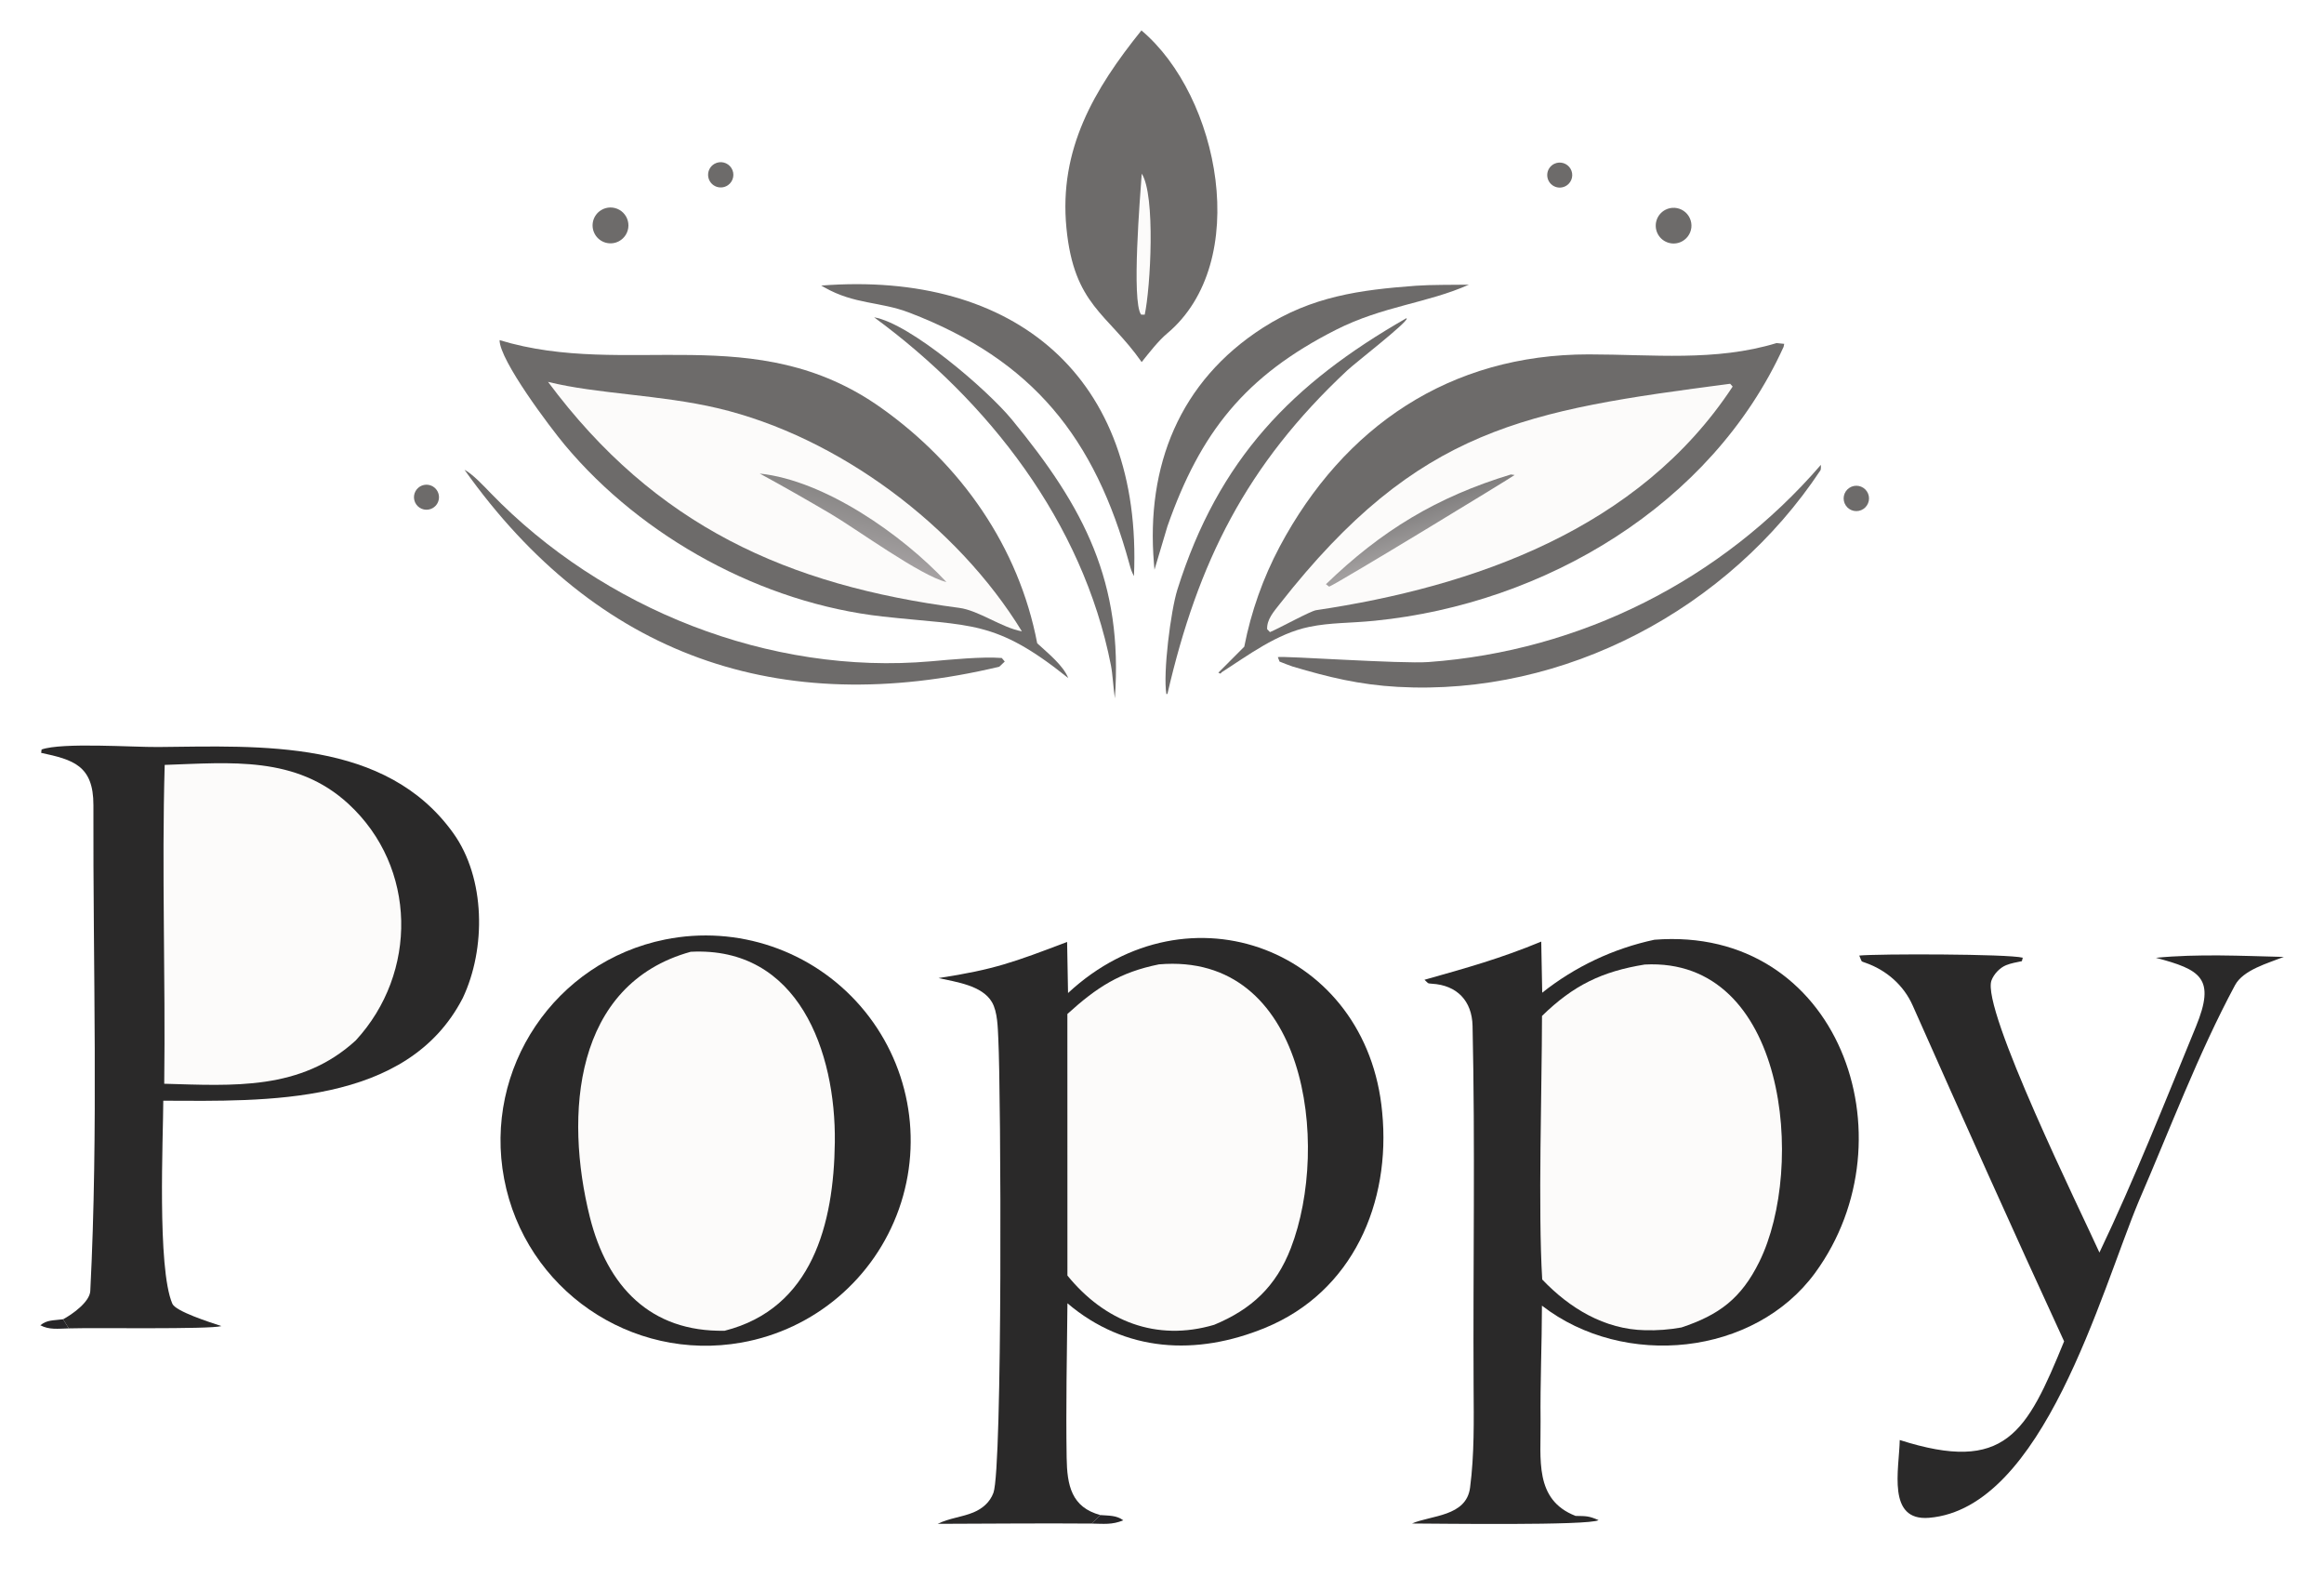
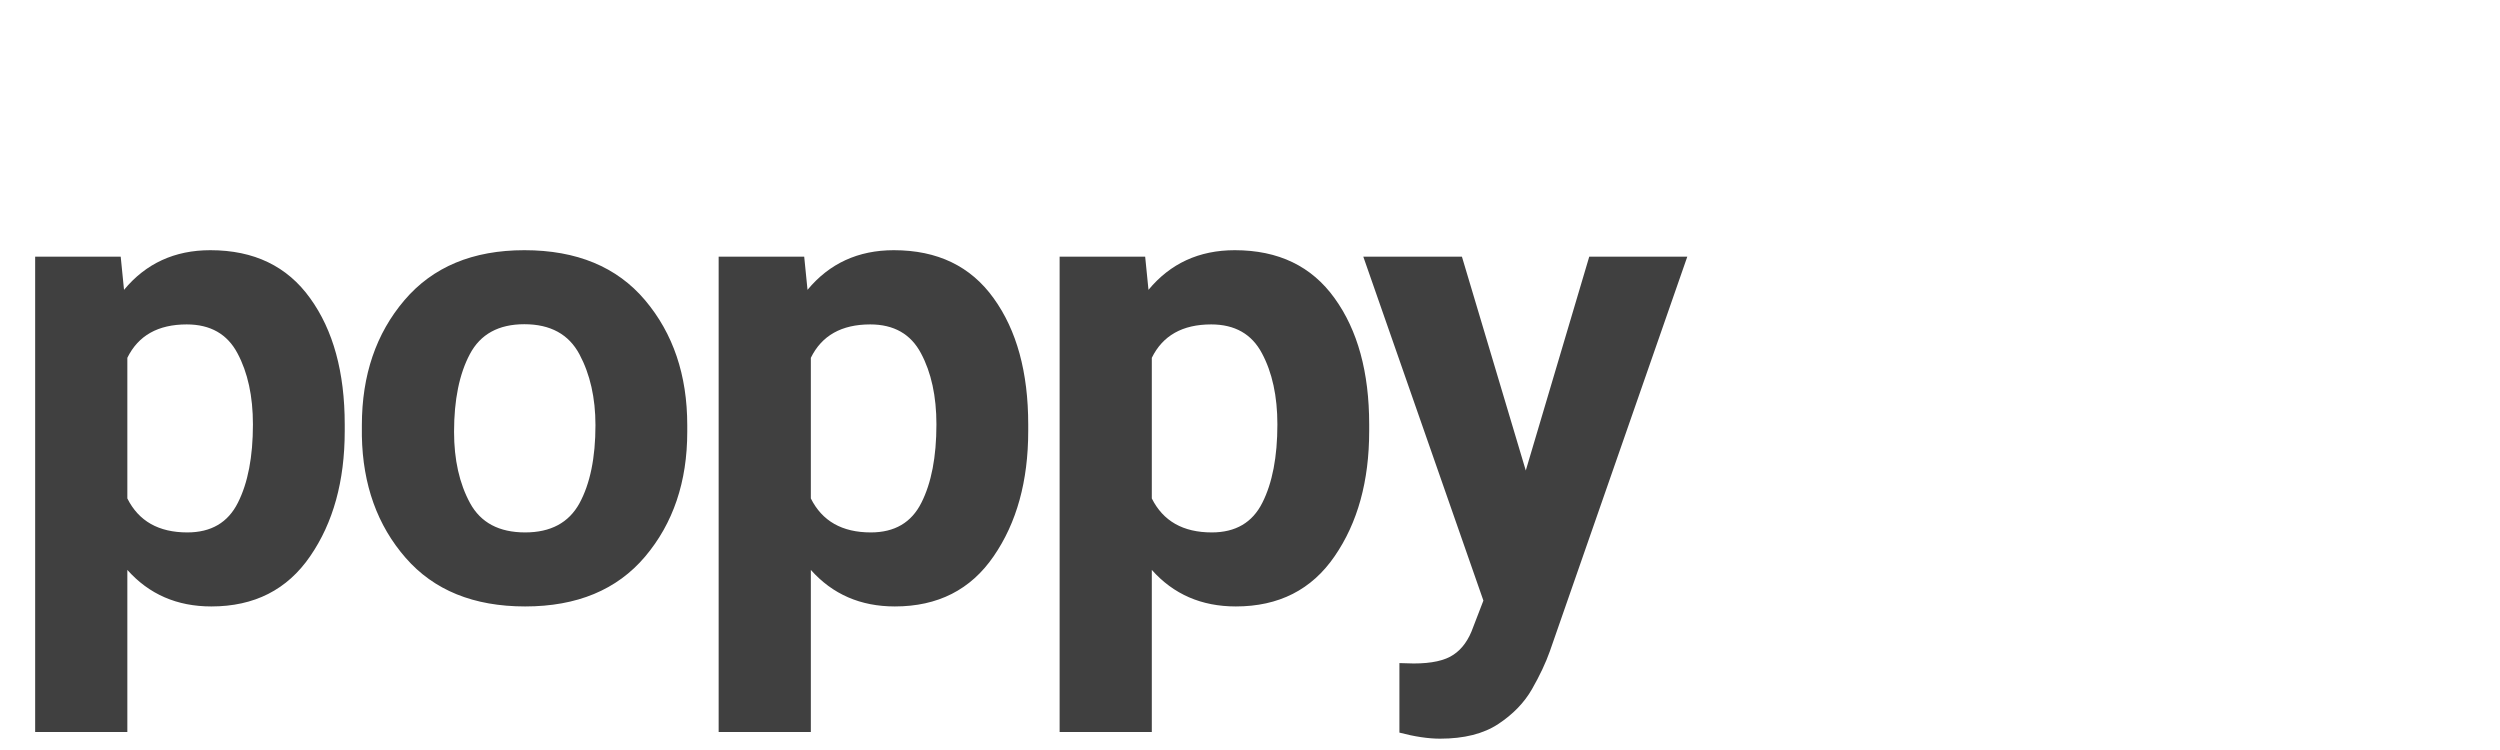
- <svg xmlns="http://www.w3.org/2000/svg" version="1.1" viewBox="650 350 760 520">
-   <defs>
-     <linearGradient id="Gradient1" gradientUnits="userSpaceOnUse" x1="931.83" y1="512.784" x2="927.23" y2="530.978">
-       <stop class="stop0" offset="0" stop-opacity="1" stop-color="rgb(136,134,133)" />
-       <stop class="stop1" offset="1" stop-opacity="1" stop-color="rgb(165,161,162)" />
-     </linearGradient>
-     <linearGradient id="Gradient2" gradientUnits="userSpaceOnUse" x1="1112.44" y1="515.569" x2="1116.98" y2="528.633">
-       <stop class="stop0" offset="0" stop-opacity="1" stop-color="rgb(127,125,125)" />
-       <stop class="stop1" offset="1" stop-opacity="1" stop-color="rgb(162,159,159)" />
-     </linearGradient>
-   </defs>
-   <path transform="translate(0,0)" fill="rgb(42,41,41)" d="M 999.273 674.649 C 1038.76 637.981 1097.14 660.516 1102 713.597 C 1104.91 743.203 1092.39 772.338 1063.74 784.103 C 1041.28 793.328 1017.97 792.138 999.077 776.083 C 998.906 792.887 998.556 809.793 998.817 826.584 C 998.958 835.593 1000.37 842.788 1009.86 845.317 L 1006.97 848.103 C 990.292 847.963 973.35 848.151 956.648 848.186 C 960.424 846.31 964.55 846.017 968.34 844.446 C 971.299 843.219 973.743 841.107 974.87 838.055 C 977.885 829.886 977.357 707.078 976.471 689.643 C 976.288 686.025 976.263 680.832 974.385 677.62 C 971.174 672.128 962.594 671.038 956.929 669.761 C 975.18 666.964 981.442 664.596 998.97 657.954 L 999.273 674.649 z" />
-   <path transform="translate(0,0)" fill="rgb(252,251,250)" d="M 1029 665.279 C 1077.23 661.165 1085.16 724.261 1072.14 758.032 C 1067.3 770.599 1059.24 778.071 1047.05 783.121 C 1028.11 788.708 1011.2 781.948 999.072 767.014 L 999.056 681.502 C 1008.8 672.661 1016.23 667.874 1029 665.279 z" />
-   <path transform="translate(0,0)" fill="rgb(42,41,41)" d="M 1191.03 657.228 C 1251.3 652.487 1275.81 721.894 1243.65 766.046 C 1223.78 793.322 1181.09 797.623 1154.25 776.854 C 1154.23 789.396 1153.66 802.044 1153.8 814.574 C 1153.94 826.99 1151.65 840.328 1165.25 845.595 C 1168.82 845.658 1169.52 845.588 1172.77 846.974 C 1169.77 848.826 1119.41 848.091 1111.75 848.078 C 1118.06 845.348 1129.5 845.837 1130.74 836.384 C 1132.18 825.362 1131.96 814.399 1131.9 803.268 C 1131.69 764.006 1132.44 724.654 1131.56 685.413 C 1131.38 677.176 1126.44 672.086 1118.28 671.609 C 1116.6 671.51 1117.12 671.43 1115.84 670.318 C 1129.63 666.43 1140.83 663.314 1154.02 657.836 L 1154.34 674.541 C 1165.07 666.016 1177.63 660.091 1191.03 657.228 z" />
-   <path transform="translate(0,0)" fill="rgb(252,251,250)" d="M 1187.86 665.333 C 1234.32 662.863 1240.55 731.601 1225.36 762.462 C 1219.41 774.552 1212.14 779.904 1199.87 783.986 C 1195.94 784.698 1191.95 785 1187.96 784.887 C 1174.7 784.62 1163.26 777.683 1154.34 768.297 C 1152.95 745.352 1154.24 706.261 1154.27 682.143 C 1164.58 672.062 1173.96 667.589 1187.86 665.333 z" />
-   <path transform="translate(0,0)" fill="rgb(42,41,41)" d="M 670.638 781.302 C 673.57 779.744 679.343 775.664 679.527 772.057 C 682.212 719.444 680.382 666.035 680.549 613.245 C 680.59 600.184 673.823 598.357 663.459 596.131 L 663.601 595.035 C 670.308 592.657 693.506 594.297 701.715 594.22 C 735.398 593.902 776.122 591.519 798.25 622.4 C 808.774 637.088 808.997 660.118 801.329 676.301 C 783.12 711.599 736.716 709.974 703.397 709.855 C 703.382 721.55 701.328 764.581 706.365 776.231 C 707.449 778.739 718.685 782.309 722.406 783.532 C 718.578 784.664 680.351 784.016 672.485 784.289 L 670.638 781.302 z" />
-   <path transform="translate(0,0)" fill="rgb(252,251,250)" d="M 703.858 600.068 C 725.413 599.35 746.827 597.007 763.985 612.847 C 786.422 633.561 786.678 668.104 766.322 690.165 C 748.366 706.605 726.201 704.931 703.706 704.309 C 704.154 669.809 702.868 634.494 703.858 600.068 z" />
-   <path transform="translate(0,0)" fill="rgb(42,41,41)" d="M 867.517 657.149 C 891.179 652.386 915.576 660.705 931.398 678.933 C 947.22 697.16 952.027 722.485 943.983 745.242 C 935.94 767.999 916.287 784.678 892.525 788.915 C 856.349 795.366 821.718 771.501 814.866 735.398 C 808.014 699.295 831.493 664.402 867.517 657.149 z" />
-   <path transform="translate(0,0)" fill="rgb(252,251,250)" d="M 875.875 661.165 C 911.135 659.329 923.372 693.87 923.008 723.466 C 922.681 750.115 915.62 777.784 886.977 785.058 C 862.683 785.513 848.56 770.56 842.892 747.892 C 834.542 714.497 837.616 671.752 875.875 661.165 z" />
-   <path transform="translate(0,0)" fill="rgb(109,107,106)" d="M 1230.98 462.159 L 1233.48 462.414 C 1233.41 462.746 1233.34 463.078 1233.27 463.411 C 1209.7 515.217 1155.07 547.392 1099.59 552.937 C 1091.09 553.787 1085.22 553.491 1078.12 554.952 C 1067.55 557.129 1058.17 564.241 1049.51 569.785 L 1049.13 570.23 L 1048.42 569.924 L 1056.9 561.426 C 1059.13 550.001 1063.04 538.968 1068.5 528.685 C 1089.44 489.439 1124.15 465.86 1169.52 465.859 C 1190.52 465.859 1210.93 468.256 1230.98 462.159 z" />
-   <path transform="translate(0,0)" fill="rgb(252,251,250)" d="M 1215.8 475.463 L 1216.62 476.379 C 1185.97 523.045 1131.84 541.826 1080.41 549.487 C 1078.5 549.77 1068.53 555.311 1065.3 556.658 L 1064.38 555.696 C 1064.24 552.505 1066.58 549.921 1068.59 547.354 C 1113.94 489.582 1149.03 484.22 1215.8 475.463 z" />
-   <path transform="translate(0,0)" fill="url(#Gradient2)" d="M 1144.08 505.123 L 1145.31 505.288 C 1145.05 505.672 1087.62 540.641 1084.66 541.795 C 1084.31 541.529 1083.96 541.263 1083.61 540.997 C 1101.75 523.473 1119.85 512.484 1144.08 505.123 z" />
-   <path transform="translate(0,0)" fill="rgb(109,107,106)" d="M 813.373 461.198 C 855.013 473.886 896.982 454.108 938.16 483.335 C 964.298 501.886 983.166 528.774 989.19 560.304 C 992.625 563.487 997.708 567.529 999.337 571.678 C 975.314 552.402 967.644 554.792 938.628 551.556 C 899.308 547.171 860.097 525.832 834.749 495.531 C 829.922 489.76 813.373 467.816 813.373 461.198 z" />
-   <path transform="translate(0,0)" fill="rgb(252,251,250)" d="M 829.219 474.847 C 845.138 478.817 865.931 479.019 884.714 483.453 C 924.218 492.779 963.152 521.997 984.183 556.409 C 977.567 555.209 970.075 549.569 963.676 548.728 C 907.613 541.36 864.317 522.037 829.219 474.847 z" />
-   <path transform="translate(0,0)" fill="url(#Gradient1)" d="M 898.453 504.82 C 919.807 507.078 945.124 524.9 959.503 540.283 C 951.19 538.363 929.934 522.849 921.566 517.935 C 914.161 513.587 906.264 509.053 898.453 504.82 z" />
-   <path transform="translate(0,0)" fill="rgb(42,41,41)" d="M 1258.02 662.401 C 1263.96 661.794 1306.51 661.839 1311.49 663.099 L 1311.2 664.232 C 1309.5 664.581 1307.67 664.892 1306.05 665.545 C 1303.98 666.38 1302.06 668.43 1301.27 670.5 C 1297.74 679.685 1330.85 746.792 1336.56 759.49 C 1347.9 735.762 1358.09 710.057 1368.11 685.656 C 1374.65 669.735 1369.66 667.022 1355.03 663.131 C 1368.87 661.798 1382.94 662.499 1396.85 662.846 C 1391.74 664.878 1383.59 667.06 1380.89 672.105 C 1368.85 694.527 1359.6 719.248 1349.41 742.744 C 1336.96 772.542 1318.19 843.11 1280.86 846.214 C 1266.96 847.37 1271.07 830.364 1271.26 820.782 C 1305.8 831.807 1312.76 818.506 1325.01 788.522 C 1308.21 752.123 1291.77 715.358 1275.49 678.723 C 1272.54 672.064 1266.85 667.135 1260.05 664.765 C 1258.31 664.156 1259.01 664.539 1258.02 662.401 z" />
-   <path transform="translate(0,0)" fill="rgb(109,107,106)" d="M 1023.27 359.948 C 1048.79 381.373 1059.54 435.737 1031.64 459.053 C 1028.79 461.434 1025.69 465.456 1023.35 468.369 C 1012.12 452.36 1001.22 449.89 998.747 424.549 C 996.232 398.775 1007.81 379.147 1023.27 359.948 z" />
-   <path transform="translate(0,0)" fill="rgb(252,251,250)" d="M 1023.37 406.778 C 1027.94 413.785 1026.24 444.139 1024.35 452.878 L 1023.16 452.858 C 1019.99 448.482 1022.86 414.172 1023.37 406.778 z" />
-   <path transform="translate(0,0)" fill="rgb(109,107,106)" d="M 918.558 443.359 C 981.916 438.433 1023.69 473.305 1020.83 538.354 C 1020.01 536.777 1019.82 536.114 1019.35 534.408 C 1008.1 493.255 987.868 467.718 947.351 452.206 C 937.723 448.52 929.543 449.586 919.624 443.97 L 918.558 443.359 z" />
-   <path transform="translate(0,0)" fill="rgb(109,107,106)" d="M 1113.04 443.417 C 1118.14 443.051 1125.09 443.155 1130.34 443.073 C 1116.8 449.125 1102.29 450.025 1086.89 457.824 C 1057.09 472.923 1042.53 491.446 1031.79 522.017 L 1027.54 536.262 L 1027.36 534.138 C 1024.74 502.388 1035.68 474.679 1063.02 457.141 C 1079.02 446.883 1094.72 444.767 1113.04 443.417 z" />
-   <path transform="translate(0,0)" fill="rgb(109,107,106)" d="M 1245.47 501.968 C 1245.51 502.248 1245.49 503.516 1245.35 503.718 C 1215.31 549.05 1161.77 577.618 1107.07 574.559 C 1094.63 573.863 1084.56 571.431 1072.71 567.906 C 1071.35 567.457 1069.8 566.808 1068.44 566.285 L 1067.88 564.833 C 1069.2 564.35 1108.44 567.107 1117.18 566.438 C 1166.81 562.84 1212.97 539.644 1245.47 501.968 z" />
-   <path transform="translate(0,0)" fill="rgb(109,107,106)" d="M 801.897 503.58 C 804.553 504.957 808.329 509.009 810.415 511.165 C 847.118 549.111 901.624 570.826 954.482 566.2 C 960.81 565.646 971.181 564.614 977.606 565.114 L 978.577 566.278 L 976.791 567.969 C 904.873 585.132 845.32 564.674 801.897 503.58 z" />
-   <path transform="translate(0,0)" fill="rgb(109,107,106)" d="M 1109.9 454.042 L 1110.03 454.137 C 1110.28 455.433 1093.32 468.526 1090.54 471.131 C 1057.6 501.929 1041.75 533.717 1031.78 576.846 L 1031.43 576.918 C 1030.28 570.012 1032.85 549.726 1035.02 542.8 C 1048.48 500.025 1072.57 475.404 1109.9 454.042 z" />
-   <path transform="translate(0,0)" fill="rgb(109,107,106)" d="M 935.856 453.733 C 947.639 455.764 972.76 477.272 980.932 487.199 C 1004.64 515.991 1017.31 540.355 1014.59 578.295 C 1014.07 574.872 1013.89 570.527 1013.29 567.465 C 1004.12 520.704 973.17 481.112 935.856 453.733 z" />
-   <path transform="translate(0,0)" fill="rgb(109,107,106)" d="M 846.603 418.686 C 848.425 417.578 850.704 417.547 852.556 418.604 C 854.407 419.661 855.539 421.64 855.511 423.772 C 855.483 425.903 854.3 427.852 852.421 428.86 C 849.623 430.362 846.137 429.362 844.56 426.605 C 842.983 423.848 843.889 420.336 846.603 418.686 z" />
-   <path transform="translate(0,0)" fill="rgb(109,107,106)" d="M 1194.59 418.606 C 1196.5 417.601 1198.8 417.732 1200.59 418.946 C 1202.37 420.16 1203.34 422.26 1203.11 424.405 C 1202.87 426.55 1201.47 428.391 1199.47 429.192 C 1196.59 430.346 1193.3 429.038 1192 426.218 C 1190.7 423.397 1191.84 420.052 1194.59 418.606 z" />
-   <path transform="translate(0,0)" fill="rgb(109,107,106)" d="M 1254.77 509.498 C 1256.67 508.234 1259.23 508.744 1260.51 510.639 C 1261.78 512.534 1261.28 515.1 1259.39 516.382 C 1257.49 517.673 1254.9 517.172 1253.62 515.264 C 1252.34 513.356 1252.85 510.77 1254.77 509.498 z" />
-   <path transform="translate(0,0)" fill="rgb(109,107,106)" d="M 883.647 403.563 C 885.567 402.467 888.009 403.076 889.19 404.944 C 890.371 406.813 889.873 409.28 888.06 410.543 C 886.812 411.413 885.187 411.527 883.83 410.84 C 882.472 410.154 881.602 408.777 881.564 407.256 C 881.526 405.735 882.326 404.317 883.647 403.563 z" />
-   <path transform="translate(0,0)" fill="rgb(109,107,106)" d="M 786.819 509.44 C 787.999 508.437 789.645 508.186 791.07 508.793 C 792.495 509.399 793.456 510.758 793.551 512.304 C 793.647 513.85 792.862 515.317 791.523 516.095 C 789.691 517.159 787.35 516.649 786.127 514.919 C 784.904 513.189 785.205 510.811 786.819 509.44 z" />
-   <path transform="translate(0,0)" fill="rgb(109,107,106)" d="M 1158.31 403.543 C 1160.23 402.636 1162.53 403.345 1163.6 405.178 C 1164.67 407.011 1164.16 409.357 1162.42 410.581 C 1161.16 411.473 1159.5 411.577 1158.14 410.85 C 1156.78 410.122 1155.94 408.688 1155.98 407.143 C 1156.01 405.597 1156.92 404.205 1158.31 403.543 z" />
-   <path transform="translate(0,0)" fill="rgb(38,37,40)" d="M 672.485 784.289 C 669.04 784.365 666.135 784.831 663.19 783.265 C 665.457 781.445 667.383 781.742 670.638 781.302 L 672.485 784.289 z" />
-   <path transform="translate(0,0)" fill="rgb(38,37,40)" d="M 1009.86 845.317 C 1012.73 845.554 1015.12 845.372 1017.33 847.029 C 1013.72 848.553 1010.92 848.164 1006.97 848.103 L 1009.86 845.317 z" />
+ <svg xmlns="http://www.w3.org/2000/svg" viewBox="0 0 200 60" fill="none">
+   <text x="0" y="48" font-family="system-ui, -apple-system, BlinkMacSystemFont, 'Segoe UI', Roboto, sans-serif" font-size="52" font-weight="700" fill="#404040" letter-spacing="-2">poppy</text>
</svg>
